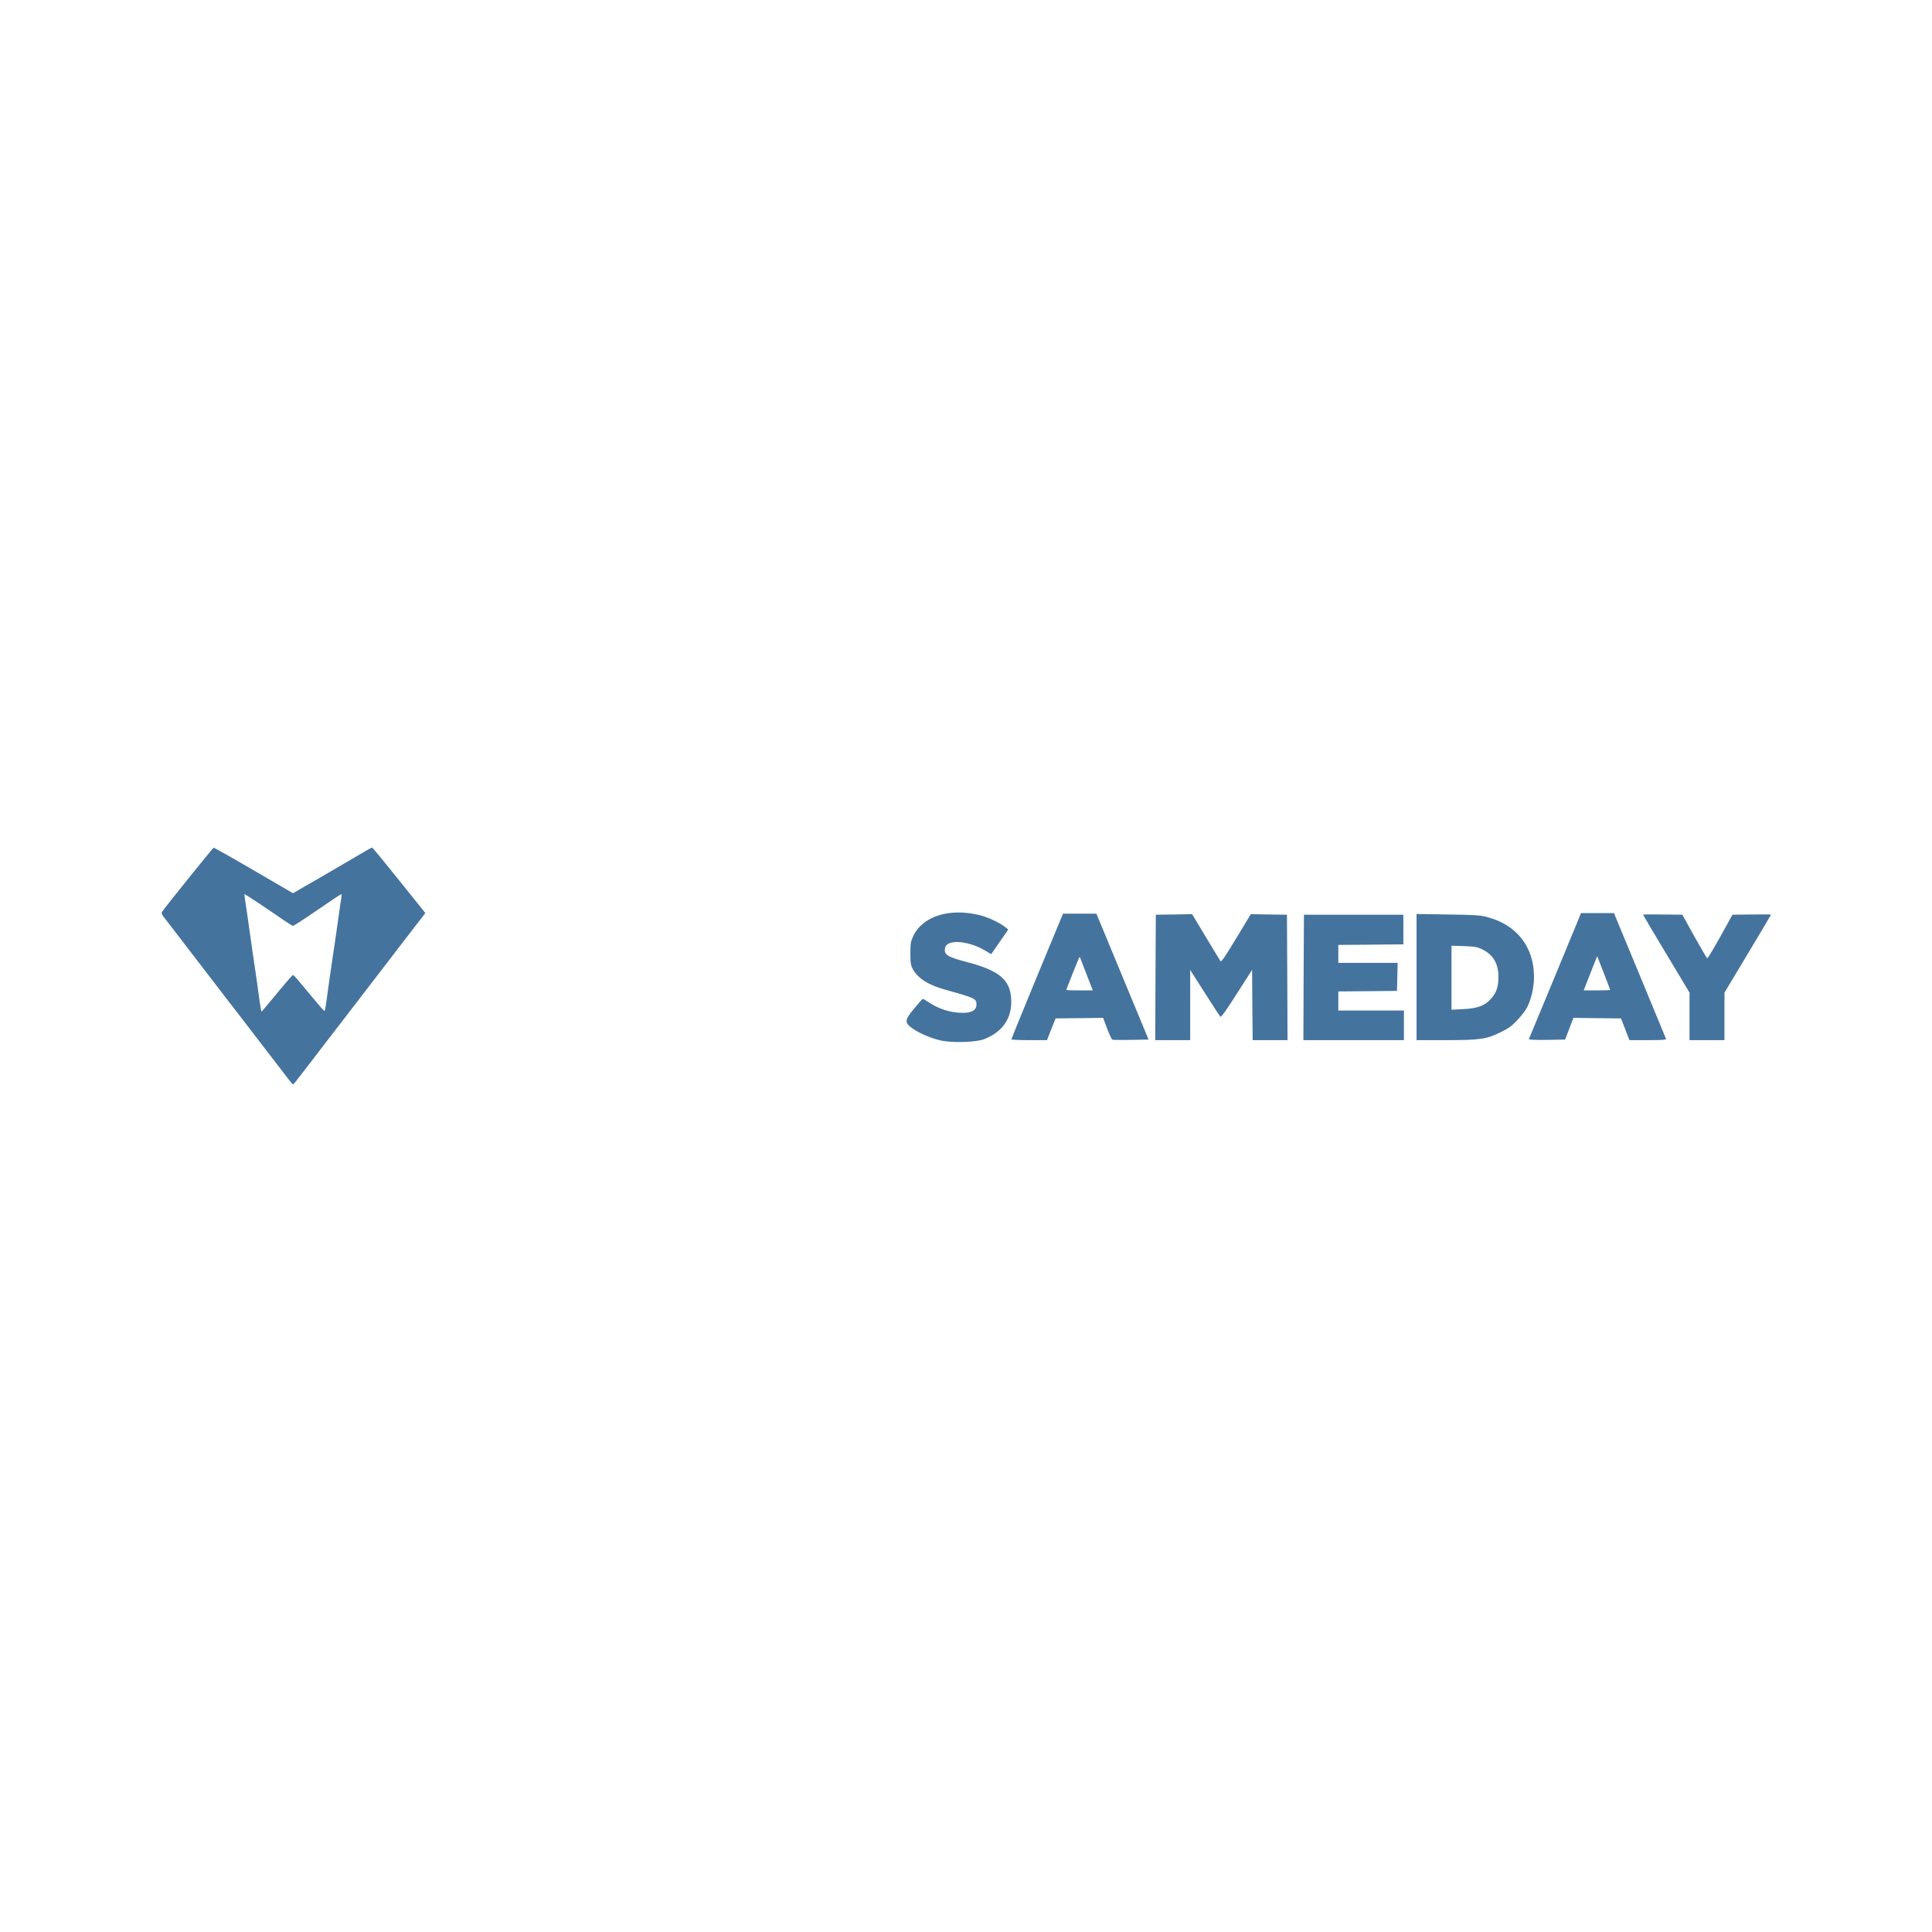
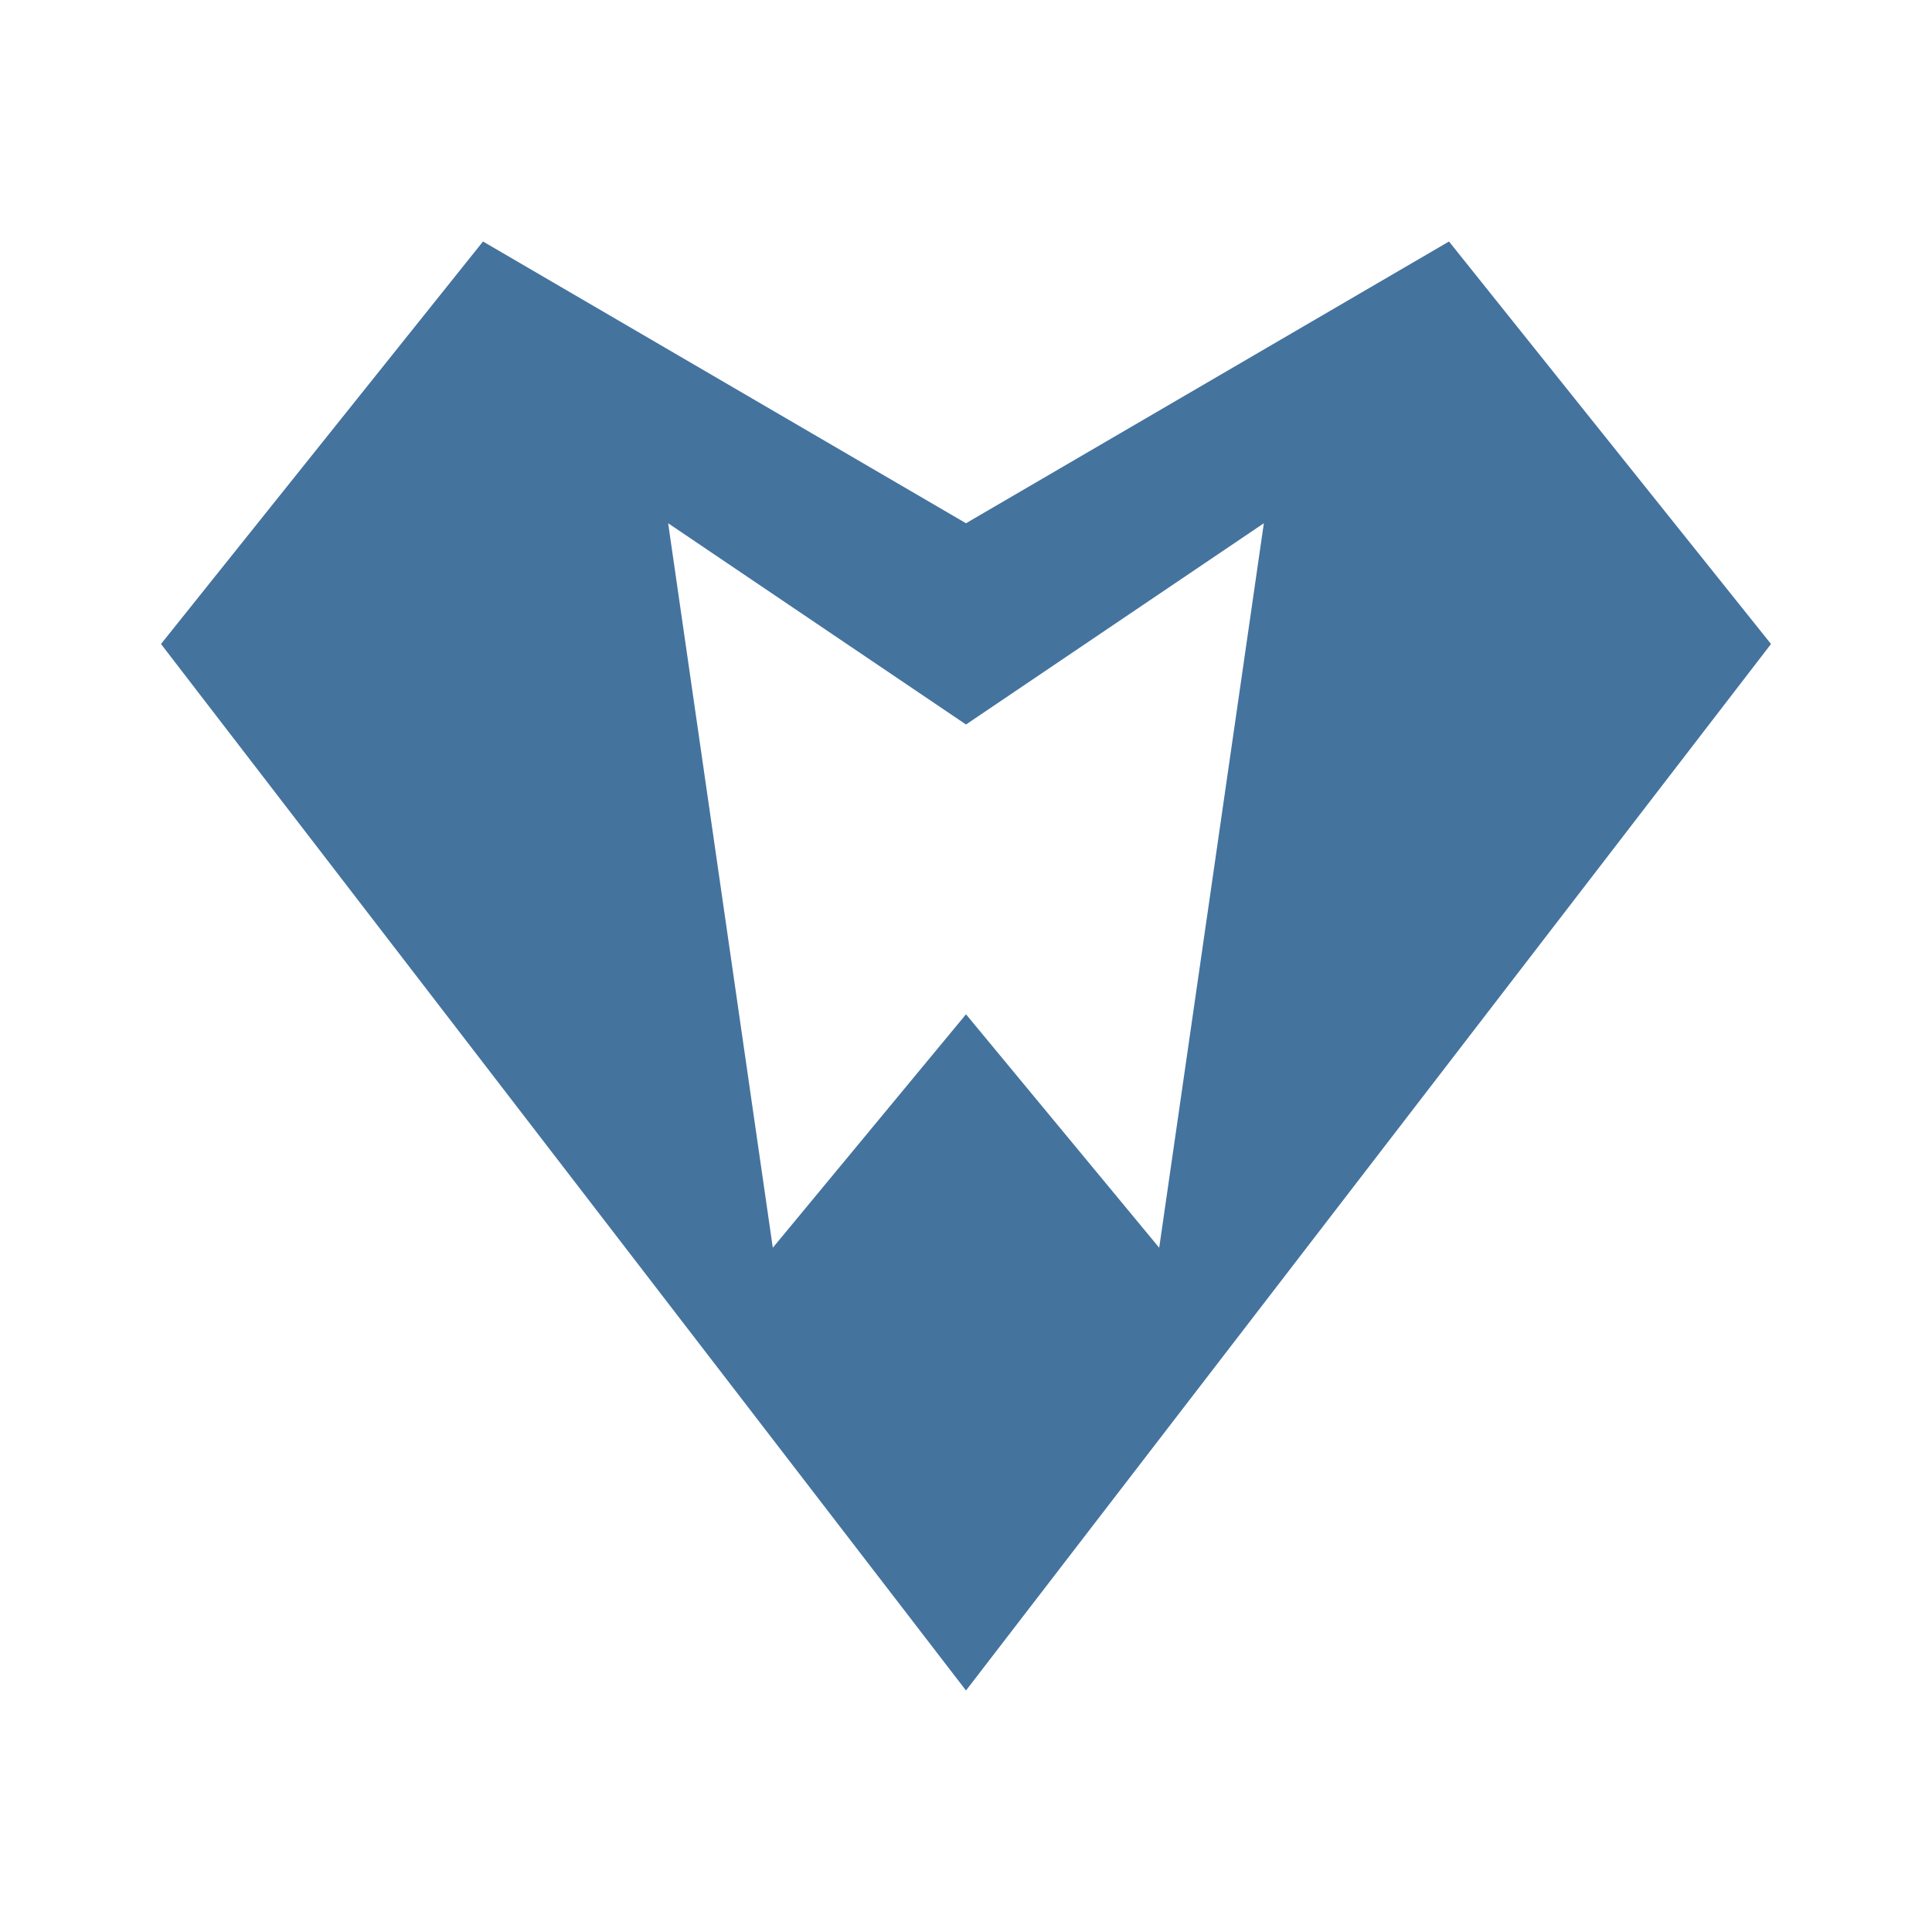
<svg xmlns="http://www.w3.org/2000/svg" viewBox="0 0 24 24">
-   <path fill="#44739e" fill-rule="evenodd" d="M 3.581,13.403 C 3.552,13.366 3.481,13.273 3.423,13.197 C 3.364,13.121 3.279,13.009 3.232,12.949 C 3.185,12.888 3.092,12.767 3.025,12.679 C 2.957,12.592 2.870,12.478 2.831,12.428 C 2.547,12.058 2.392,11.857 2.245,11.665 C 2.179,11.579 2.096,11.471 2.062,11.427 C 2.001,11.349 2.000,11.346 2.021,11.316 C 2.069,11.247 2.643,10.535 2.653,10.531 C 2.660,10.529 2.884,10.655 3.152,10.812 L 3.640,11.096 L 3.781,11.014 C 3.859,10.970 3.940,10.922 3.962,10.910 C 3.984,10.897 4.090,10.835 4.199,10.772 C 4.307,10.708 4.414,10.646 4.435,10.634 C 4.457,10.621 4.506,10.593 4.544,10.570 C 4.583,10.547 4.618,10.529 4.623,10.529 C 4.628,10.529 4.779,10.712 4.958,10.936 L 5.284,11.342 L 5.220,11.425 C 5.185,11.471 5.102,11.579 5.035,11.665 C 4.888,11.857 4.733,12.058 4.449,12.428 C 4.410,12.478 4.323,12.592 4.256,12.679 C 4.188,12.767 4.095,12.888 4.048,12.949 C 4.002,13.009 3.916,13.121 3.858,13.197 C 3.677,13.433 3.647,13.471 3.640,13.471 C 3.637,13.471 3.610,13.441 3.581,13.403 Z M 11.690,12.926 C 11.569,12.899 11.427,12.839 11.339,12.778 C 11.233,12.704 11.235,12.675 11.357,12.527 C 11.410,12.462 11.458,12.409 11.463,12.409 C 11.469,12.408 11.504,12.429 11.542,12.454 C 11.640,12.519 11.758,12.563 11.867,12.576 C 12.041,12.597 12.130,12.564 12.130,12.479 C 12.130,12.406 12.115,12.398 11.751,12.297 C 11.530,12.236 11.401,12.154 11.337,12.034 C 11.313,11.989 11.309,11.959 11.309,11.843 C 11.309,11.721 11.313,11.696 11.344,11.630 C 11.462,11.378 11.799,11.274 12.180,11.371 C 12.278,11.396 12.424,11.465 12.489,11.518 L 12.525,11.547 L 12.419,11.700 L 12.313,11.853 L 12.239,11.809 C 12.036,11.686 11.768,11.665 11.742,11.769 C 11.720,11.857 11.762,11.886 12.008,11.950 C 12.409,12.055 12.546,12.167 12.561,12.404 C 12.576,12.643 12.460,12.817 12.225,12.909 C 12.125,12.948 11.831,12.957 11.690,12.926 Z M 12.564,12.911 C 12.564,12.905 12.708,12.552 12.884,12.125 L 13.205,11.350 L 13.412,11.350 L 13.620,11.350 L 13.944,12.132 L 14.268,12.914 L 14.051,12.918 C 13.931,12.920 13.826,12.919 13.818,12.915 C 13.810,12.912 13.781,12.850 13.753,12.777 L 13.703,12.644 L 13.408,12.648 L 13.113,12.651 L 13.059,12.786 L 13.006,12.921 L 12.785,12.921 C 12.663,12.921 12.564,12.916 12.564,12.911 Z M 14.354,12.142 L 14.358,11.363 L 14.583,11.360 L 14.809,11.356 L 14.977,11.636 C 15.069,11.789 15.151,11.925 15.159,11.937 C 15.171,11.955 15.203,11.910 15.356,11.657 L 15.538,11.356 L 15.763,11.360 L 15.987,11.363 L 15.991,12.142 L 15.994,12.921 L 15.777,12.921 L 15.561,12.921 L 15.557,12.484 L 15.554,12.048 L 15.363,12.346 C 15.217,12.575 15.169,12.640 15.158,12.628 C 15.150,12.619 15.062,12.485 14.964,12.330 L 14.785,12.049 L 14.785,12.485 L 14.785,12.921 L 14.568,12.921 L 14.351,12.921 L 14.354,12.142 Z M 16.194,12.142 L 16.198,11.363 L 16.815,11.363 L 17.433,11.363 L 17.433,11.547 L 17.433,11.731 L 17.029,11.735 L 16.625,11.738 L 16.625,11.850 L 16.625,11.961 L 16.993,11.961 L 17.362,11.961 L 17.358,12.135 L 17.354,12.309 L 16.989,12.313 L 16.625,12.316 L 16.625,12.434 L 16.625,12.553 L 17.032,12.553 L 17.440,12.553 L 17.440,12.737 L 17.440,12.921 L 16.815,12.921 L 16.191,12.921 L 16.194,12.142 Z M 17.597,12.137 L 17.597,11.354 L 17.988,11.360 C 18.335,11.365 18.391,11.369 18.482,11.394 C 18.845,11.493 19.055,11.764 19.056,12.133 C 19.056,12.262 19.023,12.410 18.971,12.512 C 18.953,12.549 18.898,12.620 18.850,12.671 C 18.780,12.746 18.740,12.775 18.643,12.822 C 18.465,12.909 18.387,12.921 17.959,12.921 L 17.597,12.921 L 17.597,12.137 Z M 18.992,12.909 C 18.995,12.903 19.142,12.548 19.319,12.121 L 19.640,11.343 L 19.845,11.343 L 20.049,11.343 L 20.369,12.114 C 20.544,12.539 20.691,12.893 20.695,12.903 C 20.700,12.917 20.658,12.921 20.471,12.921 L 20.241,12.921 L 20.189,12.786 L 20.137,12.651 L 19.842,12.648 L 19.546,12.644 L 19.494,12.779 L 19.442,12.914 L 19.215,12.918 C 19.085,12.920 18.990,12.916 18.992,12.909 Z M 20.988,12.626 L 20.988,12.331 L 20.699,11.849 C 20.540,11.585 20.410,11.365 20.410,11.362 C 20.410,11.359 20.520,11.358 20.654,11.360 L 20.899,11.363 L 21.048,11.633 C 21.131,11.781 21.203,11.903 21.208,11.905 C 21.214,11.907 21.286,11.786 21.370,11.636 L 21.521,11.363 L 21.760,11.360 C 21.892,11.358 22.000,11.359 22.000,11.362 C 22.000,11.365 21.870,11.585 21.711,11.849 L 21.422,12.331 L 21.422,12.626 L 21.422,12.921 L 21.205,12.921 L 20.988,12.921 L 20.988,12.626 Z M 3.358,12.439 C 3.560,12.195 3.631,12.112 3.641,12.112 C 3.650,12.112 3.720,12.194 3.922,12.438 C 3.979,12.508 4.029,12.562 4.033,12.559 C 4.036,12.555 4.047,12.498 4.056,12.431 C 4.076,12.277 4.108,12.058 4.133,11.889 C 4.152,11.767 4.167,11.660 4.212,11.343 C 4.221,11.275 4.233,11.193 4.239,11.163 C 4.244,11.132 4.245,11.107 4.241,11.107 C 4.234,11.107 4.163,11.154 3.814,11.392 C 3.726,11.452 3.647,11.501 3.640,11.501 C 3.632,11.501 3.581,11.470 3.525,11.431 C 3.341,11.303 3.046,11.107 3.039,11.107 C 3.035,11.107 3.037,11.132 3.042,11.163 C 3.047,11.193 3.059,11.275 3.069,11.343 C 3.102,11.577 3.129,11.770 3.148,11.899 C 3.159,11.969 3.175,12.085 3.186,12.155 C 3.196,12.225 3.211,12.333 3.219,12.395 C 3.235,12.513 3.244,12.566 3.250,12.566 C 3.252,12.566 3.300,12.509 3.358,12.439 Z M 18.389,12.500 C 18.442,12.480 18.480,12.454 18.521,12.408 C 18.591,12.331 18.616,12.253 18.614,12.125 C 18.612,11.968 18.546,11.858 18.416,11.795 C 18.351,11.763 18.323,11.758 18.186,11.753 L 18.031,11.748 L 18.031,12.145 L 18.031,12.543 L 18.172,12.536 C 18.269,12.531 18.337,12.520 18.389,12.500 Z M 13.548,12.234 C 13.533,12.196 13.497,12.103 13.468,12.027 C 13.439,11.951 13.414,11.887 13.412,11.885 C 13.408,11.881 13.247,12.284 13.247,12.297 C 13.247,12.300 13.321,12.303 13.411,12.303 L 13.575,12.303 L 13.548,12.234 Z M 20.002,12.297 C 20.002,12.294 19.966,12.198 19.922,12.085 L 19.841,11.878 L 19.783,12.022 C 19.752,12.100 19.714,12.196 19.700,12.234 L 19.674,12.303 L 19.838,12.303 C 19.929,12.303 20.002,12.300 20.002,12.297 Z" />
+   <path fill="#44739e" fill-rule="evenodd" d="M 6,3 L 12,6.5 L 18,3 L 22,8 L 12,21 L 2,8 Z M 8.3,6.5 L 12,9 L 15.7,6.5 L 14.4,15.5 L 12,12.6 L 9.6,15.5 Z" />
</svg>
